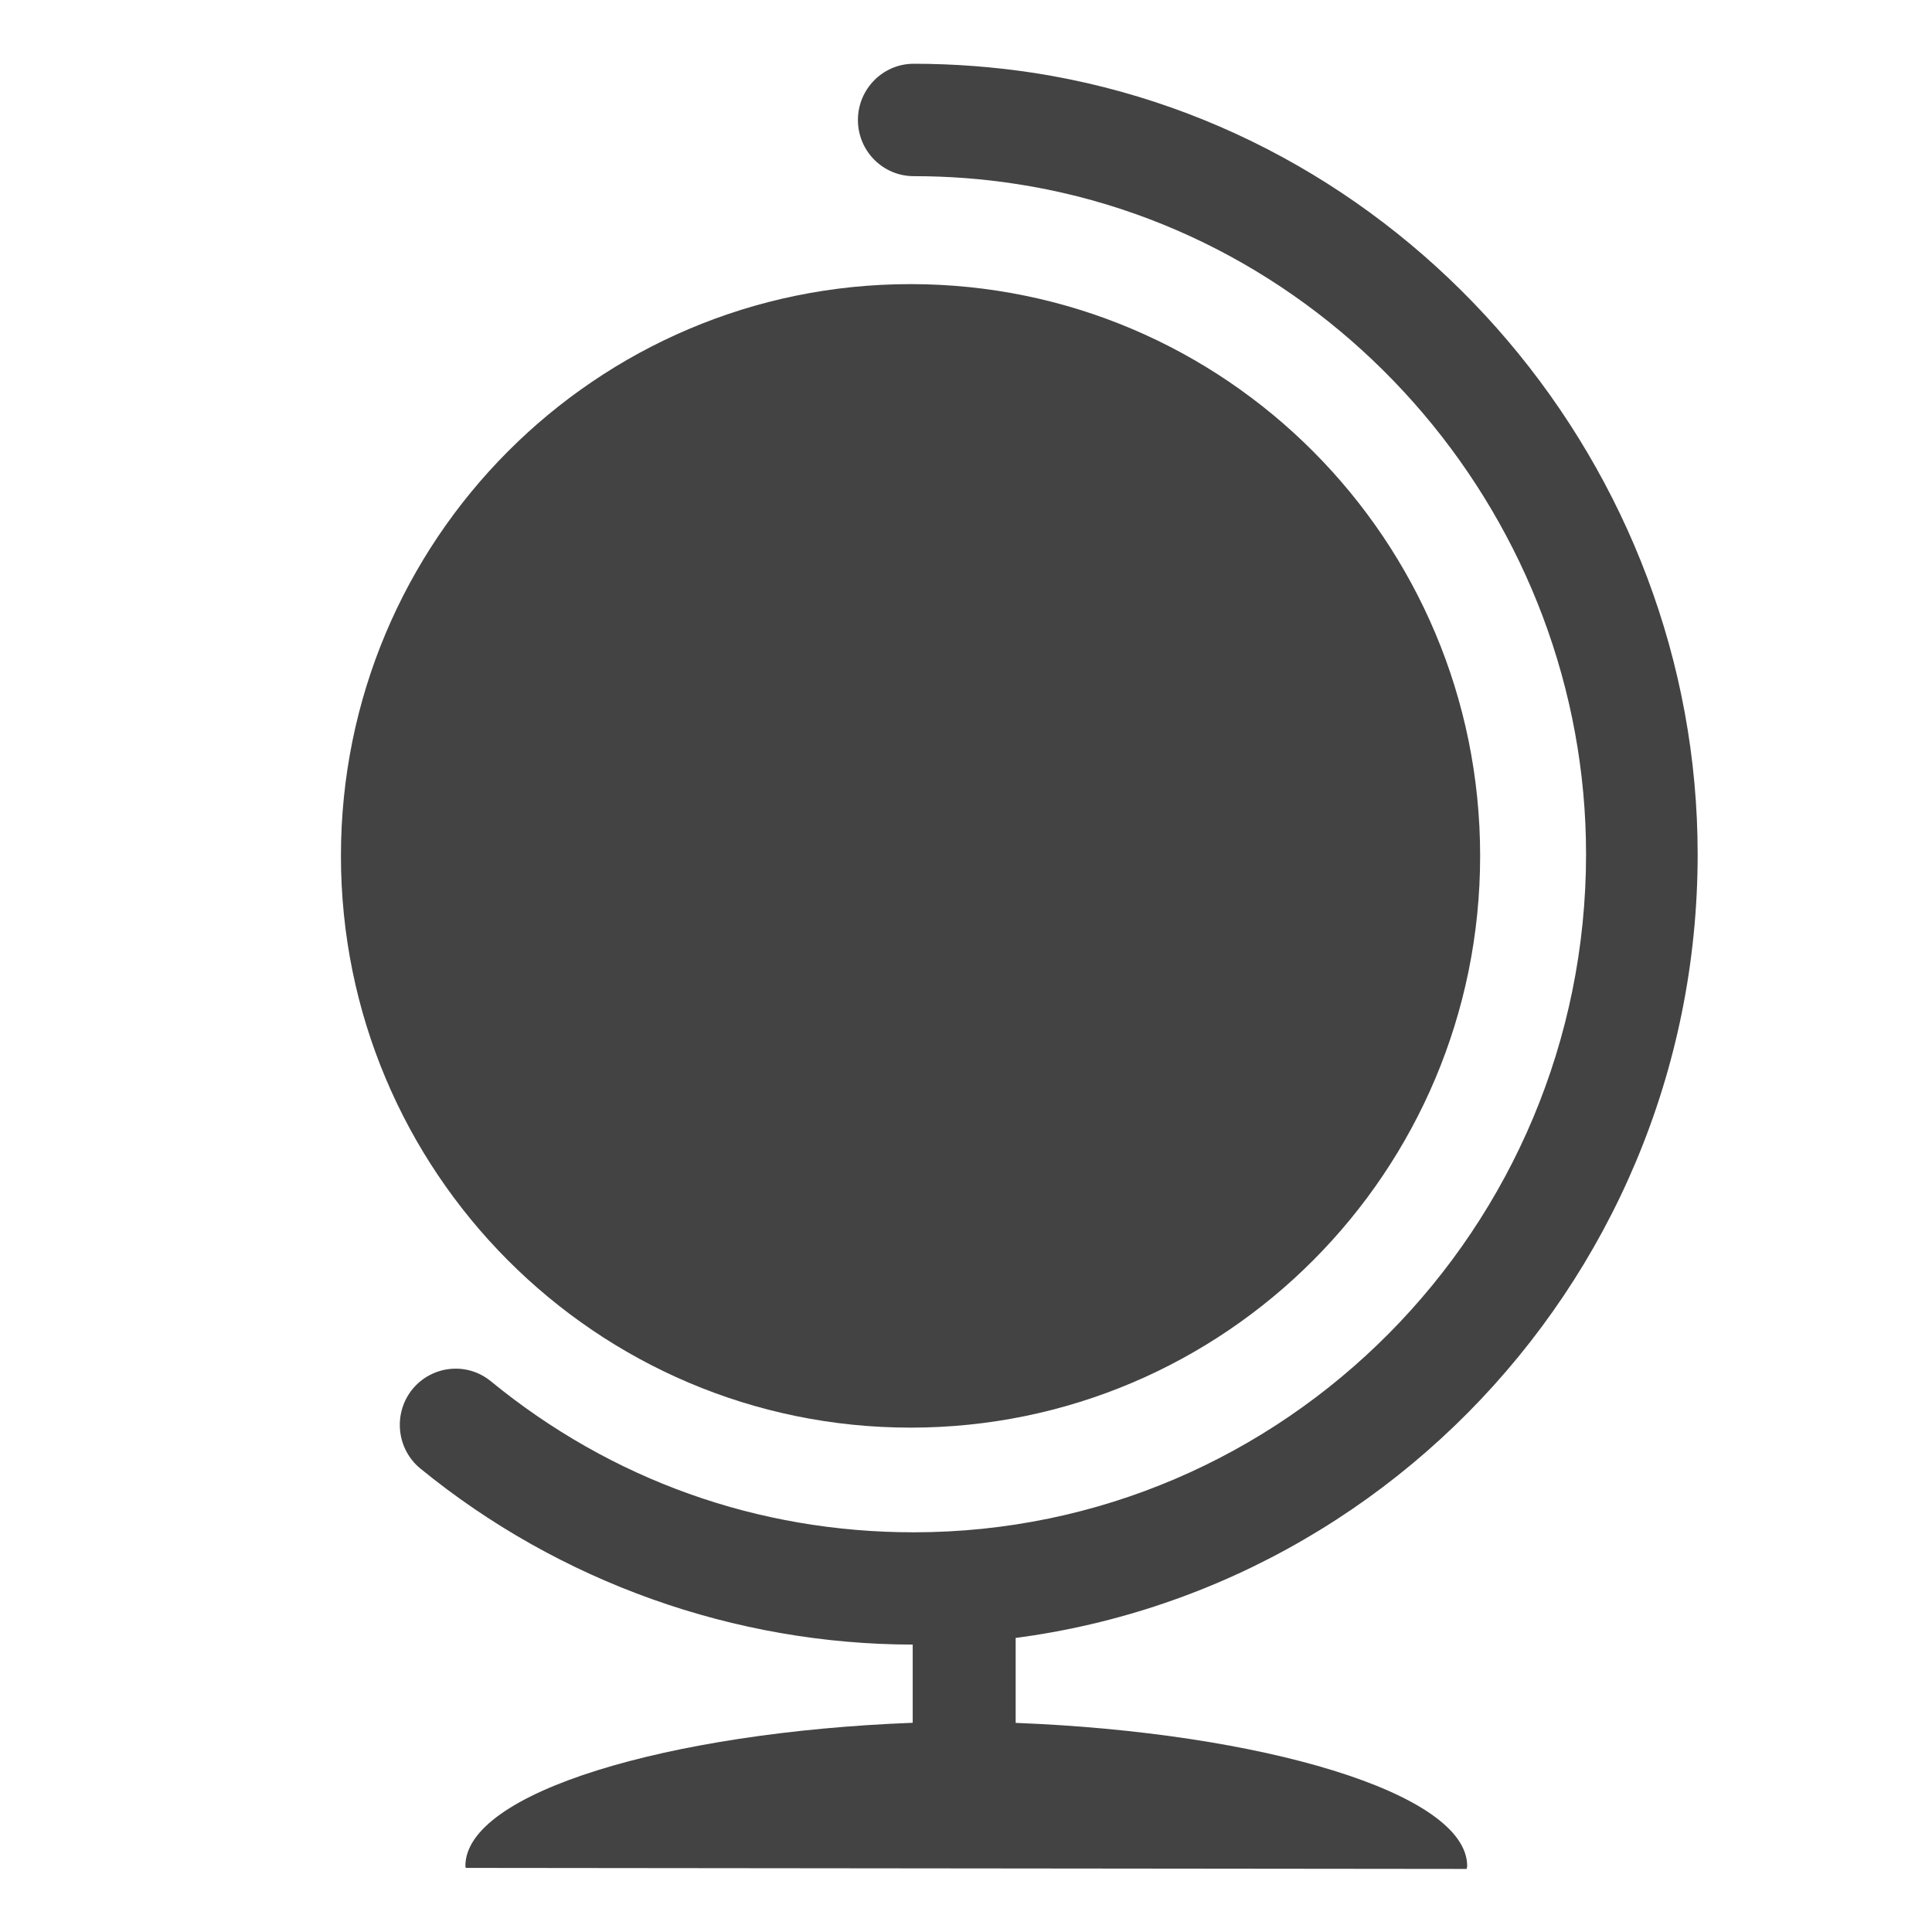
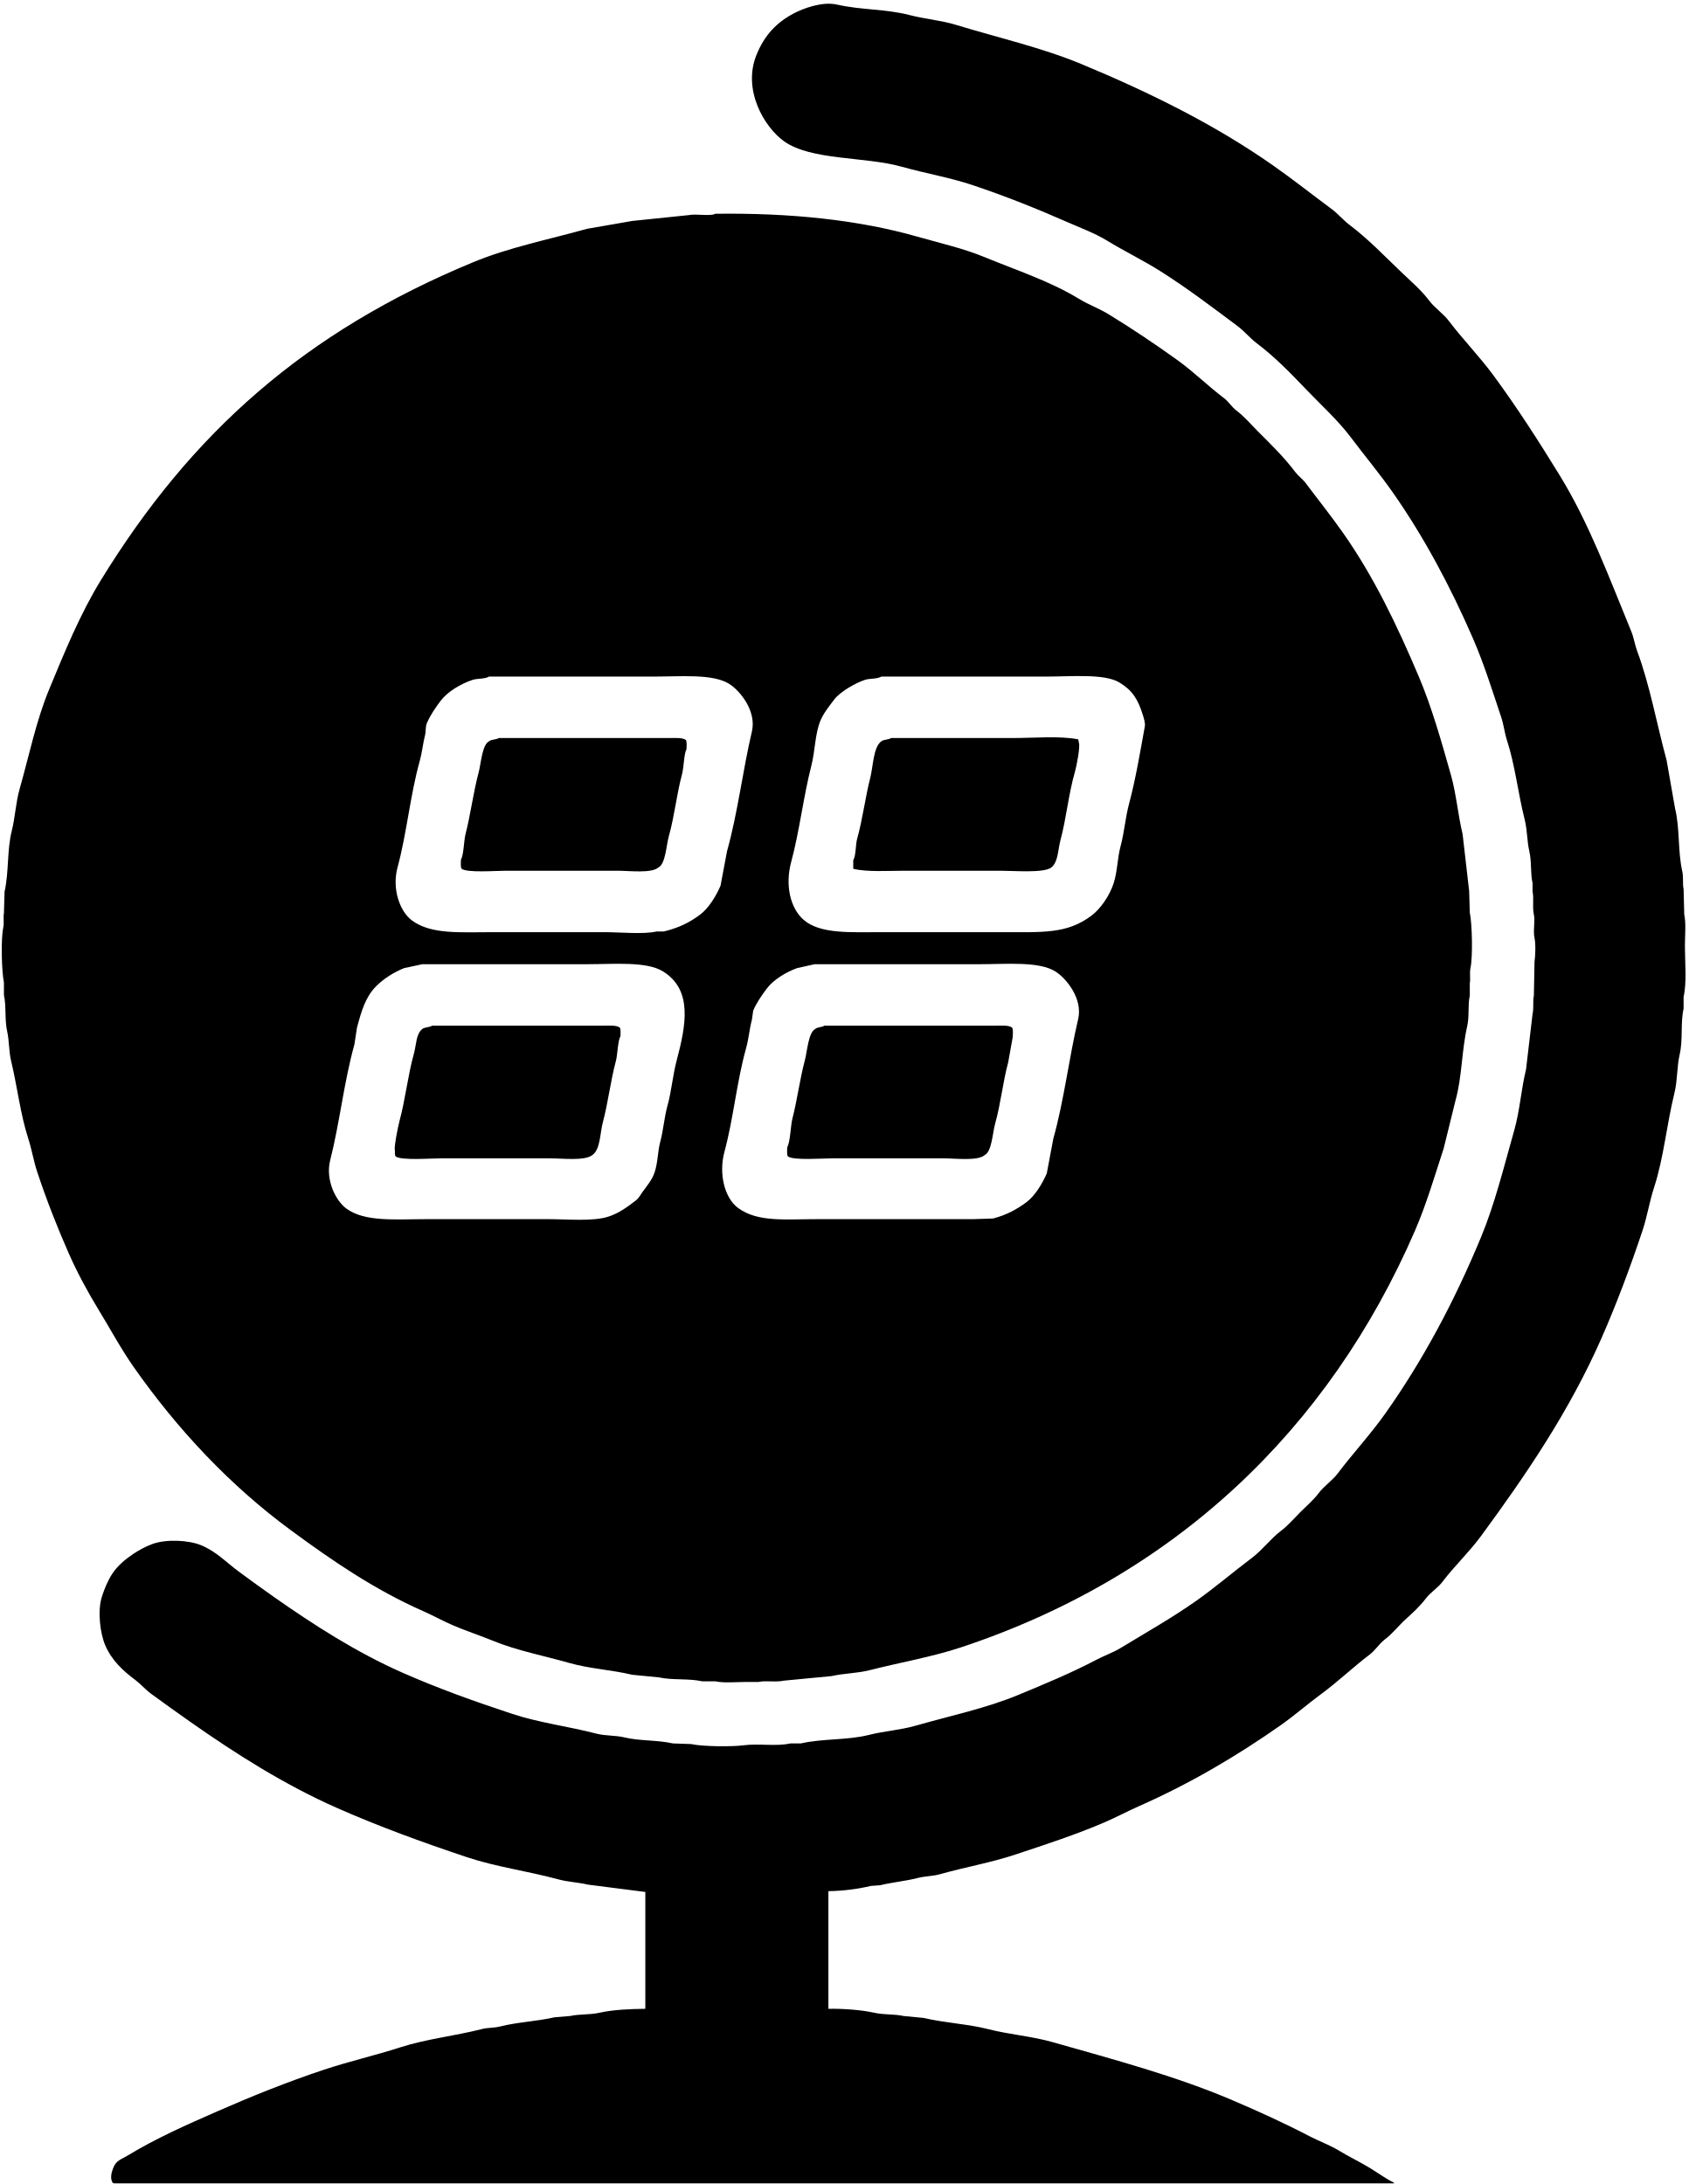
- <svg xmlns="http://www.w3.org/2000/svg" width="800px" height="800px" viewBox="0 -0.5 17 17" version="1.1" class="si-glyph si-glyph-globe">
-   <defs>
- 
- </defs>
-   <g stroke="none" stroke-width="1" fill="none" fill-rule="evenodd">
-     <g transform="translate(3, 0)" fill="#434343">
-       <path d="M5.031,13.225 L5.031,14.659 C2.877,14.742 1.095,15.272 1.095,15.919 C1.095,15.927 1.099,15.936 1.099,15.936 L9.905,15.945 C9.905,15.945 9.91,15.927 9.91,15.92 C9.91,15.274 8.092,14.743 5.937,14.66 L5.937,13.18" class="si-glyph-fill">
- 
- </path>
-       <ellipse cx="5.012" cy="7.031" rx="5.012" ry="5.031" class="si-glyph-fill">
- 
- </ellipse>
-       <path d="M5.04,13.971 C3.464,13.971 1.922,13.421 0.699,12.422 C0.489,12.25 0.457,11.938 0.628,11.725 C0.801,11.514 1.108,11.482 1.318,11.653 C2.38,12.523 3.668,12.983 5.04,12.983 C8.303,12.983 10.956,10.305 10.956,7.016 C10.956,4.098 8.805,1.563 5.951,1.12 C5.65,1.073 5.344,1.05 5.04,1.05 C4.769,1.05 4.549,0.829 4.549,0.556 C4.549,0.283 4.769,0.061 5.04,0.061 C5.392,0.061 5.748,0.088 6.101,0.142 C9.429,0.66 11.938,3.617 11.938,7.017 C11.938,10.851 8.844,13.971 5.04,13.971 L5.04,13.971 Z" class="si-glyph-fill">
- 
- </path>
-     </g>
-   </g>
+ <svg xmlns="http://www.w3.org/2000/svg" viewBox="0 0 2582 3341" class="svgImg">
+   <path fill-rule="evenodd" d=" M 1267,2893 C 1267,2952.994 1267,3013.006 1267,3073 C 1289.116,3072.577 1317.388,3074.627 1337,3079 C 1352.374,3082.428 1368.126,3080.863 1382,3084 C 1392.332,3085 1402.668,3086 1413,3087 C 1444.958,3094.628 1480.22,3096.163 1511,3104 C 1544.692,3112.578 1577.496,3114.762 1610,3124 C 1705.302,3151.086 1797.414,3175.666 1883,3212 C 1923.672,3229.266 1964.827,3248.107 2003,3268 C 2018.082,3275.859 2033.596,3281.249 2048,3290 C 2063.488,3299.41 2080.221,3307.329 2096,3317 C 2107.751,3324.202 2119.363,3332.781 2132,3339 C 2132,3339.333 2132,3339.667 2132,3340 C 1479.398,3340 826.601,3340 174,3340 C 172.979,3339.196 173.726,3339.645 172,3339 C 171.667,3338 171.333,3337 171,3336 C 169.2,3332.966 170.157,3325.989 171,3323 C 176.209,3304.538 181.818,3305.612 196,3297 C 238.366,3271.275 284.648,3250.763 332,3230 C 384.116,3207.148 439.612,3184.692 496,3166 C 534.186,3153.342 573.498,3144.428 612,3132 C 651.791,3119.155 695.813,3114.484 737,3104 C 746.896,3101.481 754.999,3102.548 765,3100 C 790.955,3093.387 821.164,3092.193 848,3086 C 855.999,3085.333 864.001,3084.667 872,3084 C 885.874,3080.86 901.625,3082.427 917,3079 C 937.962,3074.327 963.582,3073.236 987,3073 C 987,3013.339 987,2953.661 987,2894 C 986.333,2894 985.666,2894 985,2894 C 956.336,2890.334 927.664,2886.666 899,2883 C 884.824,2879.508 868.726,2879.006 854,2875 C 806.742,2862.145 758.811,2855.984 714,2841 C 644.941,2817.908 579.338,2793.935 516,2766 C 434.918,2730.238 360.028,2682.501 291,2634 C 270.547,2619.629 250.989,2605.679 231,2591 C 222.639,2584.86 215.281,2576.191 207,2570 C 187.911,2555.728 171.086,2540.197 161,2517 C 153.366,2499.444 148.642,2464.542 156,2442 C 159.991,2429.772 165.309,2417.029 172,2407 C 180,2395.009 191.937,2385.09 204,2377 C 212.43,2371.347 222.657,2365.805 233,2362 C 254.109,2354.234 288.668,2355.857 308,2364 C 331.38,2373.848 346.267,2390.197 365,2404 C 383.037,2417.29 400.491,2430.024 419,2443 C 479.611,2485.492 544.684,2527.549 616,2559 C 669.642,2582.657 725.497,2602.743 784,2622 C 824.882,2635.456 868.644,2640.787 912,2652 C 926.724,2655.808 940.727,2654.315 956,2658 C 978.278,2663.375 1005.419,2661.638 1029,2667 C 1038.332,2667.333 1047.668,2667.667 1057,2668 C 1075.665,2672.092 1120.743,2672.028 1136,2670 C 1161.063,2666.669 1186.743,2672.013 1209,2667 C 1214.333,2667 1219.667,2667 1225,2667 C 1258.847,2659.328 1295.996,2662.343 1329,2654 C 1352.218,2648.131 1376.732,2646.651 1400,2640 C 1453.752,2624.636 1507.793,2613.349 1557,2593 C 1597.98,2576.052 1639.3,2558.887 1677,2539 C 1689.443,2532.436 1702.079,2528.246 1714,2521 C 1752.514,2497.588 1791.591,2475.527 1828,2450 C 1858.046,2428.934 1885.805,2404.957 1915,2383 C 1930.821,2371.101 1943.312,2353.869 1959,2342 C 1970.293,2333.456 1979.104,2322.898 1989,2313 C 1998.573,2303.425 2008.737,2294.934 2017,2284 C 2025.173,2273.184 2037.775,2264.886 2046,2254 C 2069.513,2222.881 2096.378,2194.03 2119,2162 C 2176.489,2080.602 2224.181,1991.37 2265,1893 C 2286.394,1841.442 2299.913,1785.583 2316,1729 C 2324.561,1698.887 2326.463,1666.778 2334,1636 C 2337.333,1607.669 2340.667,1579.33 2344,1551 C 2346.135,1541.594 2344.106,1531.366 2346,1523 C 2346.333,1505.668 2346.667,1488.332 2347,1471 C 2348.058,1464.477 2349.156,1444.581 2347,1435 C 2344.469,1423.75 2348.255,1409.021 2346,1399 C 2343.344,1387.201 2346.362,1374.47 2344,1364 C 2344,1359.667 2344,1355.333 2344,1351 C 2340.478,1335.481 2342.828,1318.36 2339,1302 C 2335.452,1286.835 2335.985,1269.759 2332,1254 C 2321.687,1213.221 2317.264,1170.594 2305,1133 C 2300.916,1120.483 2300.115,1109.31 2296,1097 C 2282.416,1056.368 2269.637,1015.301 2253,977 C 2218.132,896.73 2177.643,820.954 2130,753 C 2109.787,724.17 2087.058,697.095 2066,669 C 2046.408,642.86 2019.522,618.635 1997,595 C 1973.513,570.353 1949.424,545.65 1922,525 C 1911.869,517.372 1903.204,506.634 1893,499 C 1854.61,470.278 1816.035,440.941 1775,415 C 1748.434,398.206 1719.896,384.391 1693,368 C 1674.226,356.558 1653.541,349.039 1633,340 C 1586.791,319.667 1537.669,299.9 1487,283 C 1452.116,271.365 1415.142,265.184 1379,255 C 1323.314,239.308 1240.45,245.754 1199,216 C 1168.857,194.362 1135.304,137.557 1157,84 C 1169.067,54.212 1187.37,34.335 1215,20 C 1227.67,13.427 1257.112,1.784 1280,7 C 1316.734,15.371 1355.225,13.679 1391,23 C 1414.027,28.999 1438.803,30.941 1462,38 C 1528.019,58.088 1593.459,72.86 1654,98 C 1759.526,141.82 1859.016,191.313 1947,253 C 1977.638,274.481 2007.019,297.8 2037,320 C 2046.507,327.039 2054.619,336.923 2064,344 C 2093.139,365.98 2117.858,392.089 2144,417 C 2158.466,430.784 2173.861,443.936 2186,460 C 2194.452,471.184 2207.499,479.762 2216,491 C 2237.538,519.471 2262.824,545.207 2284,574 C 2320.221,623.251 2353.488,674.95 2386,728 C 2430.462,800.548 2460.875,883.038 2495,966 C 2499.139,976.063 2500.204,985.791 2504,996 C 2523.358,1048.065 2533.5,1105.782 2549,1163 C 2553.333,1187.664 2557.667,1212.336 2562,1237 C 2569.48,1267.561 2565.94,1301.947 2573,1333 C 2575.052,1342.024 2573.175,1351.946 2575,1360 C 2575.333,1372.999 2575.667,1386.001 2576,1399 C 2578.942,1412.449 2576.998,1431.746 2577,1447 C 2577.004,1472.58 2580.104,1502.327 2575,1525 C 2575,1530.999 2575,1537.001 2575,1543 C 2569.947,1565.406 2574.292,1590.131 2569,1613 C 2564.638,1631.848 2565.789,1652.536 2561,1672 C 2549.018,1720.701 2544.58,1771.259 2530,1816 C 2522.522,1838.948 2519.487,1860.647 2512,1883 C 2492.933,1939.929 2472.302,1995.149 2449,2048 C 2399.632,2159.972 2333.291,2257.02 2265,2350 C 2247.018,2374.482 2224.36,2395.704 2206,2420 C 2199.066,2429.175 2187.91,2435.867 2181,2445 C 2172.017,2456.873 2160.958,2467.086 2150,2477 C 2138.917,2487.027 2130.097,2498.858 2118,2508 C 2109.598,2514.349 2103.39,2524.651 2095,2531 C 2069.222,2550.506 2046.312,2572.683 2020,2592 C 1999.612,2606.968 1979.863,2624.335 1959,2639 C 1892.378,2685.829 1820.193,2728.519 1742,2763 C 1725.494,2770.278 1707.794,2779.705 1691,2787 C 1646.854,2806.175 1599.873,2821.388 1553,2837 C 1515.734,2849.412 1476.394,2856.176 1438,2867 C 1425.848,2870.426 1415.428,2869.8 1403,2873 C 1385.31,2877.554 1364.143,2879.563 1346,2884 C 1341.334,2884.333 1336.666,2884.667 1332,2885 C 1312.545,2889.701 1289.098,2892.758 1267,2893 Z M 1094,327 C 1209.707,325.501 1313.491,336.464 1403,362 C 1438.926,372.249 1473.001,379.849 1505,393 C 1555.881,413.911 1605.856,430.114 1650,457 C 1665.171,466.24 1681.024,471.821 1696,481 C 1732.03,503.083 1767.081,526.621 1801,551 C 1825.773,568.806 1847.675,590.634 1872,609 C 1878.932,614.234 1884.101,622.784 1891,628 C 1903.386,637.365 1913.136,649.134 1924,660 C 1943.86,679.865 1963.928,699.327 1981,722 C 1985.508,727.986 1992.495,732.979 1997,739 C 2015.926,764.297 2035.803,789.104 2054,815 C 2100.819,881.629 2136.11,955.03 2170,1035 C 2189.704,1081.496 2204.242,1132.889 2219,1185 C 2227.355,1214.502 2229.764,1245.79 2237,1276 C 2240.333,1304.997 2243.667,1334.003 2247,1363 C 2247.333,1373.999 2247.667,1385.001 2248,1396 C 2251.521,1412.583 2252.836,1463.651 2249,1481 C 2247.421,1488.139 2249.306,1498.097 2248,1504 C 2248,1510.333 2248,1516.667 2248,1523 C 2244.707,1537.8 2247.532,1554.478 2244,1570 C 2235.329,1608.106 2236.238,1647.737 2226,1684 C 2220,1708.331 2213.999,1732.669 2208,1757 C 2193.991,1799.882 2181.373,1842.954 2164,1883 C 2032.151,2186.911 1797.049,2411.457 1470,2520 C 1425.382,2534.808 1377.924,2542.82 1330,2555 C 1310.789,2559.883 1290.824,2559.655 1272,2564 C 1247.669,2566.333 1223.331,2568.667 1199,2571 C 1185.989,2573.834 1171.86,2570.425 1160,2573 C 1153.667,2573 1147.333,2573 1141,2573 C 1126.072,2573.003 1107.127,2574.903 1094,2572 C 1087.334,2572 1080.666,2572 1074,2572 C 1052.888,2567.314 1028.23,2570.581 1008,2566 C 994.335,2564.667 980.665,2563.333 967,2562 C 935.209,2554.376 901.919,2552.812 871,2544 C 831.748,2532.814 790.622,2525.057 754,2510 C 733.736,2501.669 712.394,2494.85 692,2486 C 677.467,2479.693 662.259,2471.282 648,2465 C 572.162,2431.59 507.721,2387.088 445,2341 C 351.86,2272.56 271.659,2186.847 205,2092 C 185.137,2063.737 169.355,2034.043 151,2004 C 134.503,1976.999 118.114,1946.791 105,1917 C 87.437,1877.102 71.19,1835.755 57,1793 C 51.201,1775.527 48.829,1758.986 43,1741 C 31.164,1704.481 26.564,1662.93 17,1623 C 13.387,1607.918 14.24,1592.445 11,1578 C 6.884,1559.651 9.886,1539.841 6,1522 C 6,1515.667 6,1509.333 6,1503 C 2.509,1486.553 1.187,1436.245 5,1419 C 6.508,1412.179 4.764,1402.586 6,1397 C 6.333,1386.001 6.667,1374.999 7,1364 C 13.813,1333.493 10.555,1300.63 18,1271 C 23.245,1250.125 24.041,1228.02 30,1207 C 44.774,1154.884 55.369,1102.52 75,1055 C 98.935,997.061 122.636,939.17 154,888 C 292.406,662.193 466.237,507.672 724,401 C 778.291,378.532 837.57,366.846 898,350 C 920.998,346 944.002,342 967,338 C 995.997,335 1025.003,332 1054,329 C 1064.167,326.76 1087.354,331.163 1094,327 Z M 748,1035 C 741.436,1038.999 730.433,1037.574 723,1040 C 704.892,1045.909 684.468,1058.128 674,1072 C 666.283,1082.225 658.319,1093.605 653,1106 C 650.357,1112.158 651.79,1118.047 650,1125 C 646.87,1137.157 645.691,1150.812 642,1164 C 627.267,1216.637 622.29,1274.228 608,1327 C 599.284,1359.186 611.143,1393.972 630,1408 C 659.206,1429.727 703.221,1426.002 754,1426 C 810.994,1426 868.006,1426 925,1426 C 947.585,1426.002 984.356,1429.535 1004,1425 C 1007.666,1425 1011.334,1425 1015,1425 C 1038.247,1419.441 1054.861,1411.114 1071,1399 C 1083.893,1389.323 1095.299,1370.613 1102,1355 C 1105.333,1337.335 1108.667,1319.665 1112,1302 C 1128.508,1243.03 1135.893,1178.807 1150,1119 C 1157.308,1088.016 1132.121,1056.599 1115,1046 C 1089.903,1030.462 1041.045,1034.998 1001,1035 C 916.675,1035 832.325,1035 748,1035 Z M 1348,1035 C 1341.456,1039.005 1330.421,1037.579 1323,1040 C 1307.814,1044.954 1284.649,1058.557 1276,1070 C 1268.676,1079.689 1259.917,1090.4 1255,1102 C 1246.436,1122.204 1246.803,1148.37 1241,1171 C 1228.711,1218.919 1222.884,1271.077 1210,1319 C 1200.697,1353.603 1208.322,1388.807 1229,1407 C 1254.181,1429.155 1301.179,1426.001 1349,1426 C 1409.661,1426 1470.339,1426 1531,1426 C 1595.385,1426.004 1631.531,1428.869 1669,1401 C 1683.242,1390.407 1696.879,1370.361 1703,1352 C 1709.27,1333.192 1708.766,1313.498 1714,1294 C 1719.607,1273.108 1721.101,1251.126 1727,1229 C 1737.08,1191.189 1743.767,1150.753 1751,1111 C 1751.907,1106.014 1749.106,1097.612 1748,1094 C 1740.469,1069.397 1731.648,1055.846 1712,1044 C 1689.137,1030.215 1638.543,1034.998 1601,1035 C 1516.675,1035 1432.325,1035 1348,1035 Z M 763,1129 C 832.66,1129 902.34,1129 972,1129 C 989.665,1129 1007.335,1129 1025,1129 C 1033.587,1129.001 1044.005,1128.225 1049,1132 C 1050.749,1134.643 1050.126,1141.695 1050,1146 C 1045.974,1153.257 1046.068,1173.637 1043,1185 C 1034.864,1215.134 1031.537,1248.834 1023,1279 C 1019.095,1292.798 1017.907,1321.83 1007,1327 C 996.6,1336.377 962.571,1332 944,1332 C 887.339,1332 830.661,1332 774,1332 C 758.394,1332 714.567,1335.489 706,1329 C 704.251,1326.357 704.874,1319.305 705,1315 C 709.352,1307.598 709.408,1286.046 712,1276 C 719.793,1245.793 723.853,1212.372 732,1182 C 735.683,1168.27 737.353,1139.163 748,1134 C 751.784,1130.682 758.499,1131.907 763,1129 Z M 1363,1129 C 1425.327,1129 1487.673,1129 1550,1129 C 1581.912,1129 1620.545,1125.441 1649,1131 C 1649.558,1132.603 1649.8,1133.403 1650,1136 C 1652.681,1140.922 1646.515,1172.354 1644,1181 C 1634.308,1214.324 1630.984,1251.628 1622,1285 C 1617.948,1300.05 1618.539,1318.706 1608,1327 C 1596.463,1335.968 1550.805,1332 1530,1332 C 1481.338,1332 1432.662,1332 1384,1332 C 1358.092,1332 1326.165,1334.288 1305,1329 C 1305,1324.667 1305,1320.333 1305,1316 C 1309.372,1308.576 1308.396,1292.258 1311,1283 C 1319.35,1253.316 1323.397,1219.736 1331,1190 C 1335.521,1172.318 1335.615,1142.768 1348,1134 C 1351.903,1130.99 1358.569,1131.882 1363,1129 Z M 646,1475 C 636.668,1477 627.332,1479 618,1481 C 602.023,1487.423 586.269,1497.567 575,1509 C 559.07,1525.162 552.851,1546.285 546,1572 C 544.667,1580.666 543.333,1589.334 542,1598 C 526.071,1655.032 519.58,1717.549 505,1775 C 497.487,1804.604 513.182,1836.775 530,1849 C 558.456,1869.685 605.16,1865 654,1865 C 715.327,1865 776.673,1865 838,1865 C 868.332,1865.001 906.896,1868.933 931,1861 C 947.162,1855.681 960.759,1845.543 973,1836 C 977.071,1832.826 979.914,1827.253 983,1823 C 989.31,1814.305 997.188,1805.142 1001,1794 C 1006.43,1778.127 1005.622,1762.336 1010,1746 C 1014.693,1728.487 1015.87,1709.402 1021,1691 C 1027.106,1669.098 1028.862,1645.108 1035,1622 C 1049.216,1568.476 1059.851,1514.339 1014,1486 C 988.709,1470.369 939.322,1474.999 899,1475 C 814.675,1475 730.325,1475 646,1475 Z M 1246,1475 C 1237.001,1477 1227.999,1479 1219,1481 C 1202.157,1487.108 1182.989,1498.763 1173,1512 C 1165.29,1522.217 1157.294,1533.604 1152,1546 C 1151.333,1550.666 1150.667,1555.334 1150,1560 C 1146.266,1573.893 1145.172,1589.095 1141,1604 C 1126.726,1654.998 1121.847,1710.884 1108,1762 C 1098.959,1795.374 1108.105,1832.796 1129,1848 C 1159.17,1869.952 1199.95,1865.002 1251,1865 C 1309.661,1865 1368.339,1865 1427,1865 C 1447.664,1865 1468.335,1865 1489,1865 C 1498.999,1864.667 1509.001,1864.333 1519,1864 C 1539.82,1858.461 1555.1,1850.093 1570,1839 C 1582.898,1829.397 1594.318,1810.567 1601,1795 C 1604.333,1777.335 1607.667,1759.665 1611,1742 C 1627.511,1683.02 1634.888,1618.832 1649,1559 C 1656.315,1527.987 1631.116,1496.633 1614,1486 C 1588.78,1470.332 1539.271,1474.998 1499,1475 C 1414.675,1475 1330.325,1475 1246,1475 Z M 661,1569 C 730.993,1569 801.007,1569 871,1569 C 888.665,1569 906.335,1569 924,1569 C 932.742,1569.001 942.968,1568.181 948,1572 C 949.644,1574.477 949.123,1580.901 949,1585 C 944.867,1592.064 944.566,1613.488 942,1623 C 933.813,1653.347 930.106,1686.664 922,1717 C 917.487,1733.891 918.409,1758.215 906,1767 C 894.143,1776.244 860.835,1772 841,1772 C 785.339,1772 729.661,1772 674,1772 C 658.253,1772 613.639,1775.539 605,1769 C 603.761,1767.162 603.911,1763.296 604,1760 C 602.228,1755.948 608.532,1724.119 611,1715 C 619.946,1681.935 623.846,1644.847 633,1612 C 636.914,1597.956 636.141,1581.748 646,1574 C 649.89,1571.082 656.75,1571.829 661,1569 Z M 1261,1569 C 1330.993,1569 1401.007,1569 1471,1569 C 1488.665,1569 1506.335,1569 1524,1569 C 1532.742,1569.001 1542.968,1568.181 1548,1572 C 1549.749,1574.643 1549.126,1581.695 1549,1586 C 1546.667,1598.999 1544.333,1612.001 1542,1625 C 1533.864,1655.134 1530.537,1688.834 1522,1719 C 1518.093,1732.805 1516.958,1761.856 1506,1767 C 1495.6,1776.377 1461.571,1772 1443,1772 C 1386.339,1772 1329.661,1772 1273,1772 C 1257.422,1772 1213.551,1775.46 1205,1769 C 1203.251,1766.357 1203.874,1759.305 1204,1755 C 1208.859,1746.737 1209.108,1722.209 1212,1711 C 1219.363,1682.463 1223.287,1650.753 1231,1622 C 1234.683,1608.27 1236.353,1579.163 1247,1574 C 1250.545,1570.894 1256.848,1571.739 1261,1569 Z" />
</svg>
